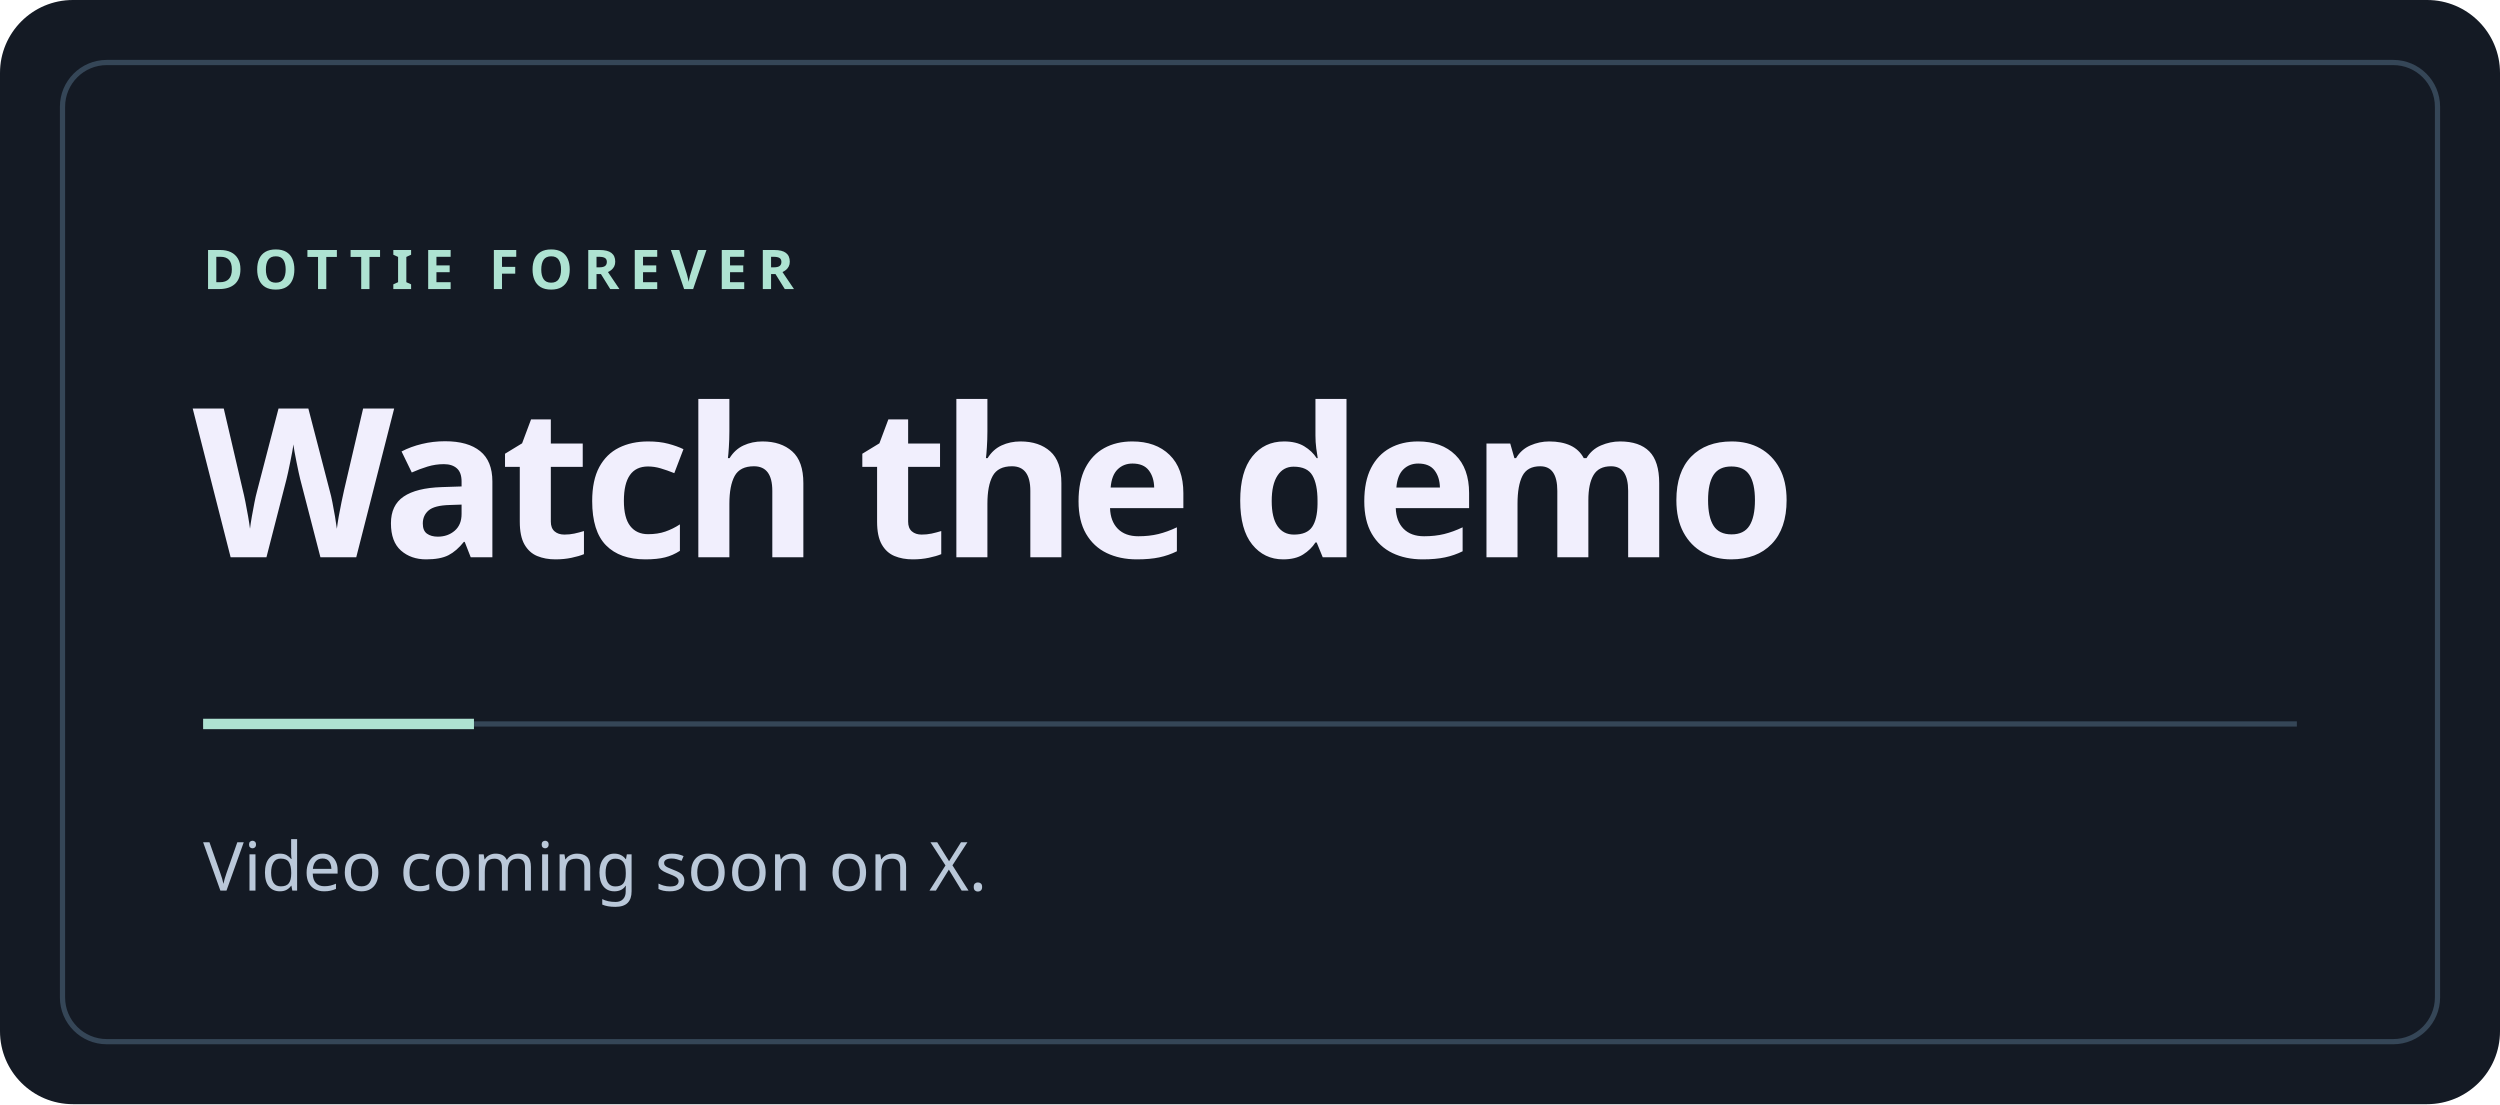
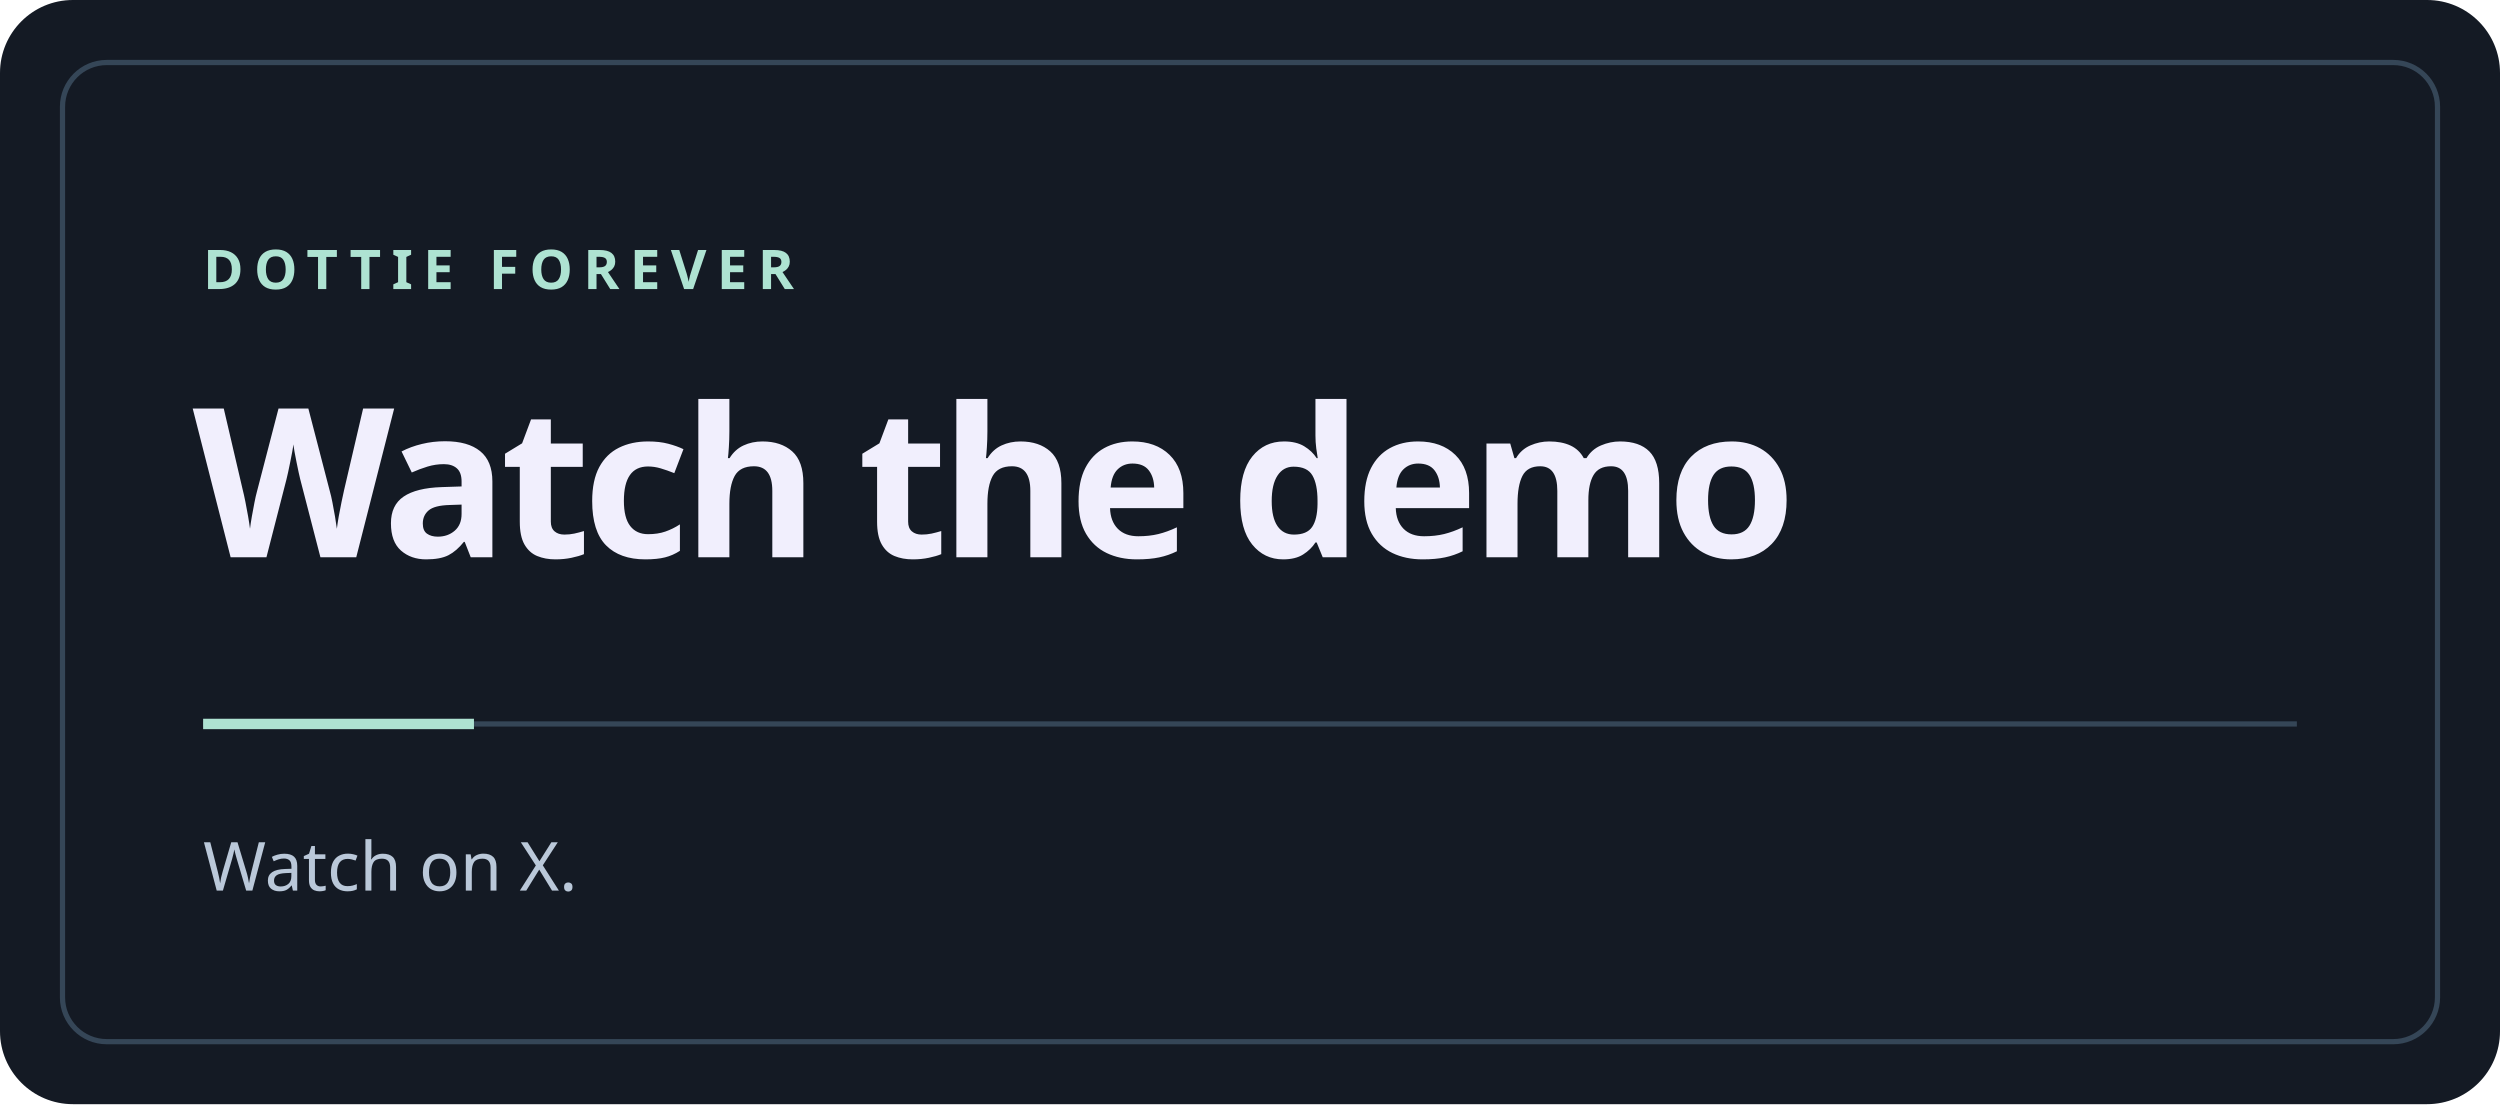
<svg xmlns="http://www.w3.org/2000/svg" width="960" height="424" viewBox="0 0 960 424" role="img" aria-labelledby="title desc">
  <rect width="960" height="424" rx="28" fill="#141a24" />
  <rect x="24" y="24" width="912" height="376" rx="17" fill="none" stroke="#354657" stroke-width="2" />
  <path d="M78 278H882" stroke="#354657" stroke-width="2" />
  <path d="M78 278h104" stroke="#aee3d2" stroke-width="4" />
  <g font-family="system-ui, sans-serif">
    <text x="78" y="111" fill="#aee3d2" font-size="21" font-weight="650" letter-spacing="4">DOTTIE FOREVER</text>
    <text x="74" y="214" fill="#f1effd" font-size="80" font-weight="750" letter-spacing="-3">Watch the demo</text>
-     <text x="78" y="342" fill="#bac8d9" font-size="26">Video coming soon on X.</text>
+     <text x="78" y="342" fill="#bac8d9" font-size="26">Watch on X.</text>
  </g>
</svg>
